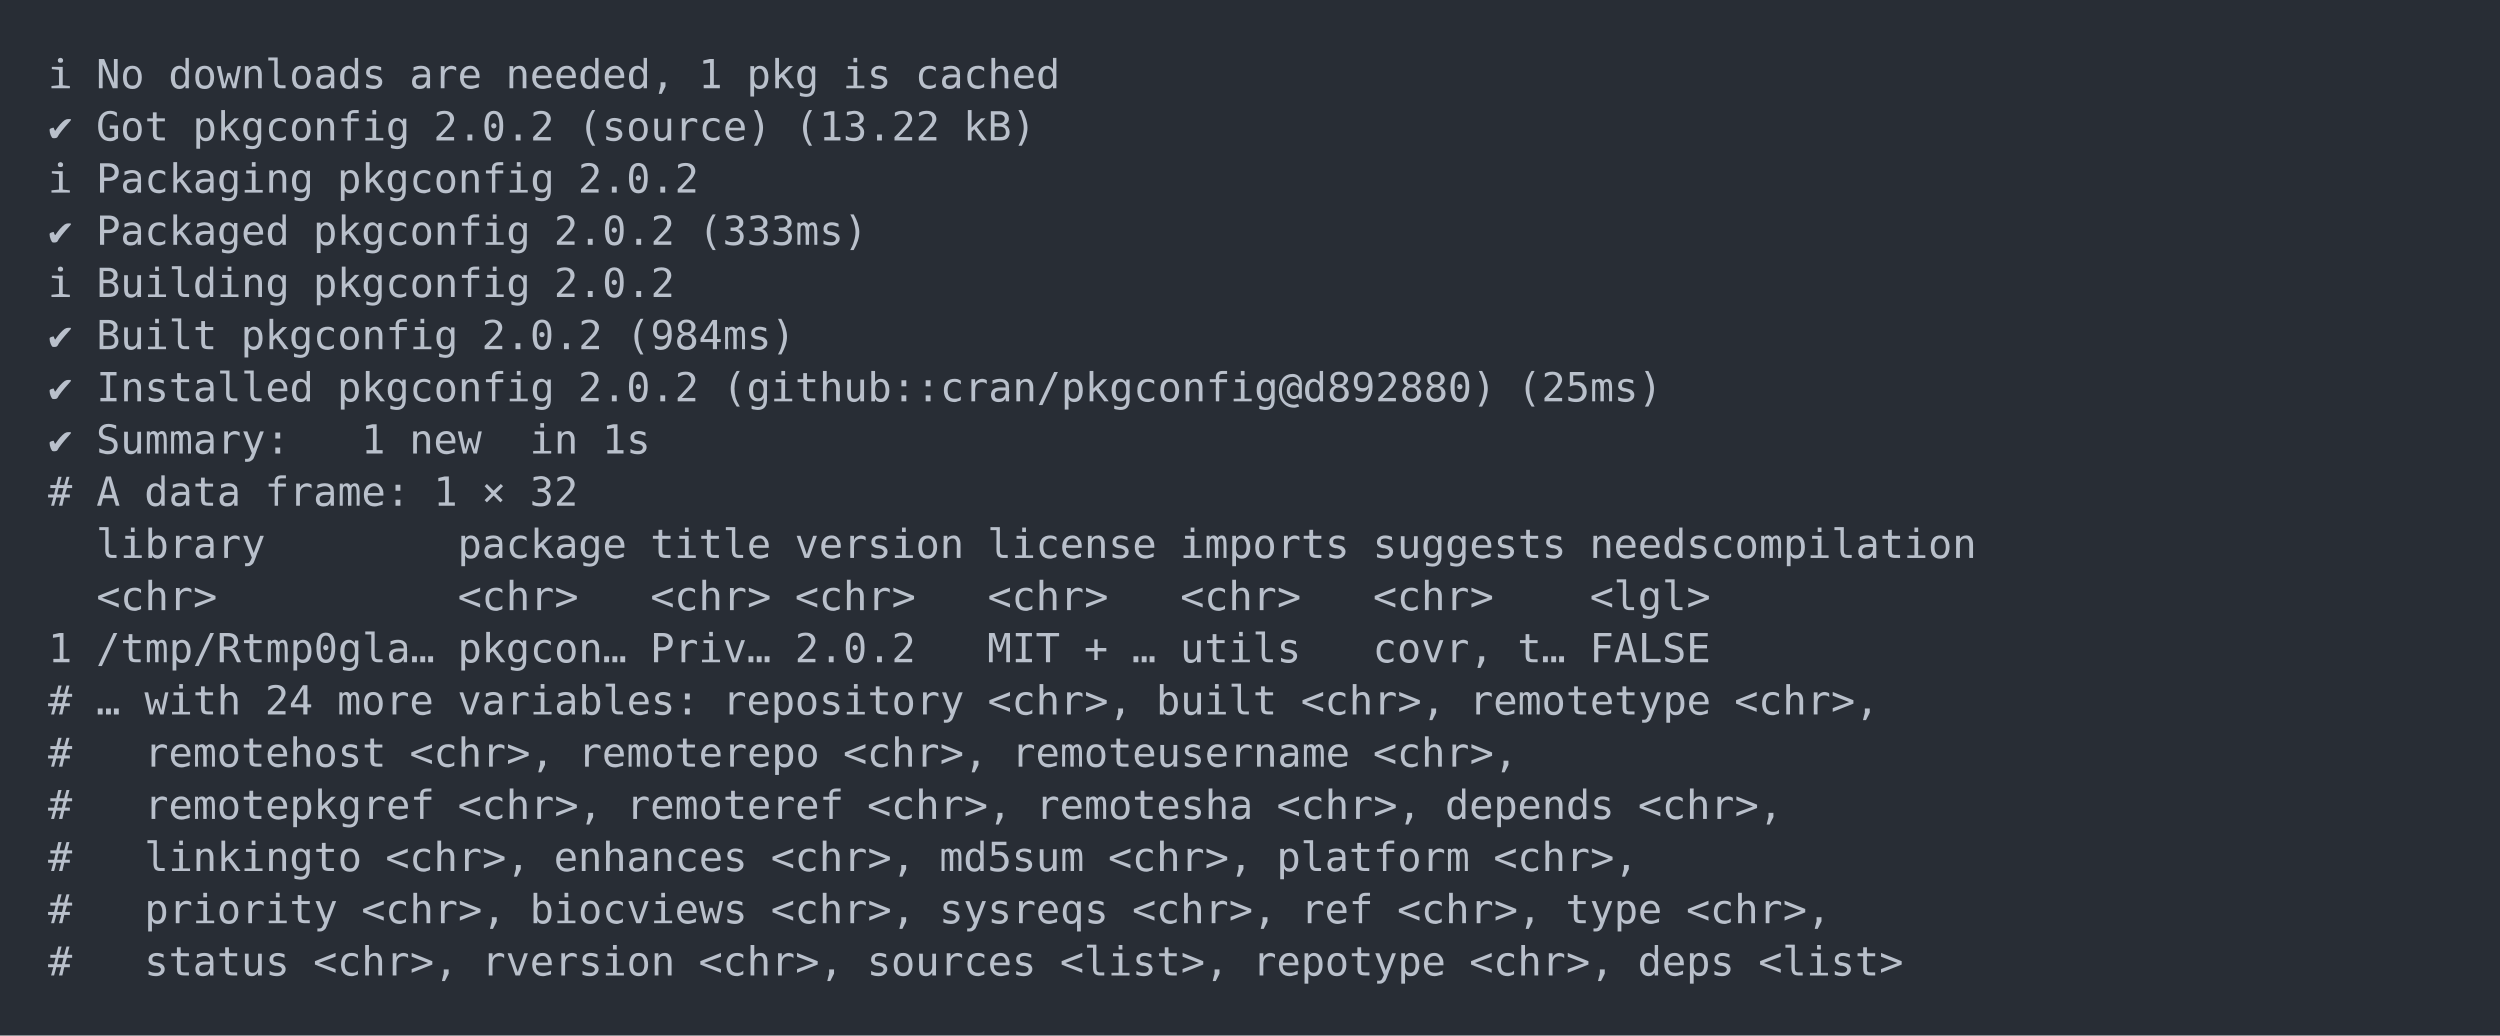
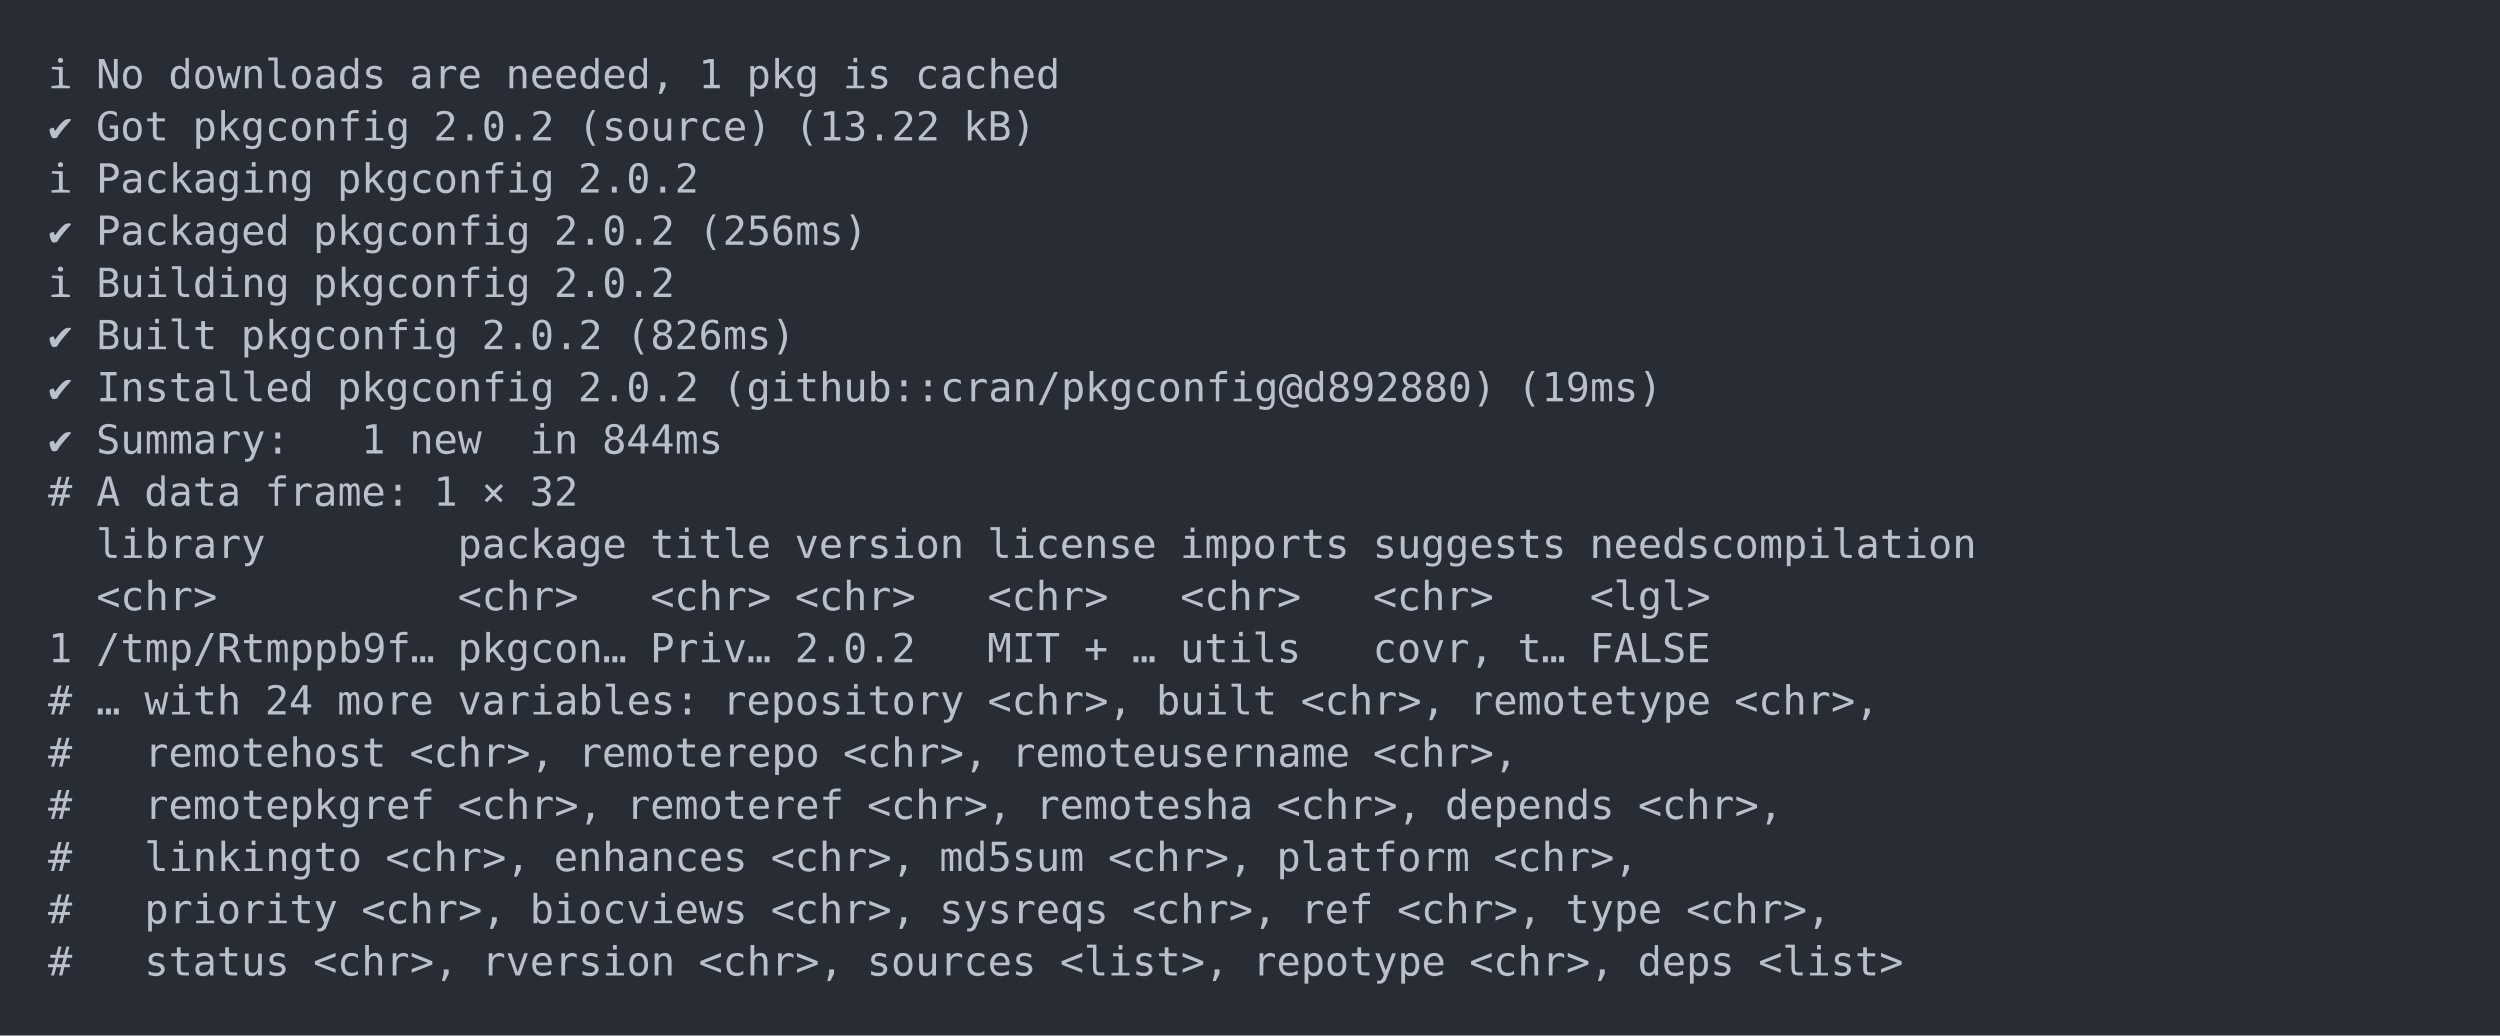
<svg xmlns="http://www.w3.org/2000/svg" xmlns:xlink="http://www.w3.org/1999/xlink" width="1040" height="430.78">
  <rect width="1040" height="430.78" rx="0" ry="0" class="a" />
  <svg height="390.78" viewBox="0 0 100 39.078" width="1000" x="20" y="20">
    <style>.a{fill:rgb(40,45,53)}.b{font-family:'Fira Code',Monaco,Consolas,Menlo,'Bitstream Vera Sans Mono','Powerline Symbols',monospace}.c{fill:transparent}.d{fill:rgb(185,192,203);white-space:pre}</style>
    <g font-family="'Fira Code',Monaco,Consolas,Menlo,'Bitstream Vera Sans Mono','Powerline Symbols',monospace" font-size="1.67" class="b">
      <defs>
        <symbol id="a">
          <rect height="19" width="100" x="0" y="0" class="c" />
        </symbol>
      </defs>
      <rect height="39.078" width="100" class="a" />
      <svg x="0" y="0" width="100">
        <svg x="0">
          <use xlink:href="#a" />
          <text x="0" y="1.67" class="d">ℹ</text>
          <text x="2.004" y="1.67" class="d">No</text>
          <text x="5.01" y="1.67" class="d">downloads</text>
          <text x="15.03" y="1.67" class="d">are</text>
          <text x="19.038" y="1.67" class="d">needed,</text>
          <text x="27.054" y="1.67" class="d">1</text>
          <text x="29.058" y="1.67" class="d">pkg</text>
          <text x="33.066" y="1.67" class="d">is</text>
          <text x="36.072" y="1.67" class="d">cached</text>
          <text x="0" y="3.841" class="d">✔</text>
          <text x="2.004" y="3.841" class="d">Got</text>
          <text x="6.012" y="3.841" class="d">pkgconfig</text>
          <text x="16.032" y="3.841" class="d">2.0.2</text>
          <text x="22.044" y="3.841" class="d">(source)</text>
          <text x="31.062" y="3.841" class="d">(13.22</text>
          <text x="38.076" y="3.841" class="d">kB)</text>
          <text x="0" y="6.012" class="d">ℹ</text>
          <text x="2.004" y="6.012" class="d">Packaging</text>
          <text x="12.024" y="6.012" class="d">pkgconfig</text>
          <text x="22.044" y="6.012" class="d">2.0.2</text>
          <text x="0" y="8.183" class="d">✔</text>
          <text x="2.004" y="8.183" class="d">Packaged</text>
          <text x="11.022" y="8.183" class="d">pkgconfig</text>
          <text x="21.042" y="8.183" class="d">2.0.2</text>
-           <text x="27.054" y="8.183" class="d">(333ms)</text>
+           <text x="27.054" y="8.183" class="d">(256ms)</text>
          <text x="0" y="10.354" class="d">ℹ</text>
          <text x="2.004" y="10.354" class="d">Building</text>
          <text x="11.022" y="10.354" class="d">pkgconfig</text>
          <text x="21.042" y="10.354" class="d">2.0.2</text>
          <text x="0" y="12.525" class="d">✔</text>
          <text x="2.004" y="12.525" class="d">Built</text>
          <text x="8.016" y="12.525" class="d">pkgconfig</text>
          <text x="18.036" y="12.525" class="d">2.0.2</text>
-           <text x="24.048" y="12.525" class="d">(984ms)</text>
+           <text x="24.048" y="12.525" class="d">(826ms)</text>
          <text x="0" y="14.696" class="d">✔</text>
          <text x="2.004" y="14.696" class="d">Installed</text>
          <text x="12.024" y="14.696" class="d">pkgconfig</text>
          <text x="22.044" y="14.696" class="d">2.0.2</text>
          <text x="28.056" y="14.696" class="d">(github::cran/pkgconfig@d892880)</text>
-           <text x="61.122" y="14.696" class="d">(25ms)</text>
+           <text x="61.122" y="14.696" class="d">(19ms)</text>
          <text x="0" y="16.867" class="d">✔</text>
          <text x="2.004" y="16.867" class="d">Summary:</text>
          <text x="13.026" y="16.867" class="d">1</text>
          <text x="15.03" y="16.867" class="d">new</text>
          <text x="20.04" y="16.867" class="d">in</text>
-           <text x="23.046" y="16.867" class="d">1s</text>
+           <text x="23.046" y="16.867" class="d">844ms</text>
          <text x="0" y="19.038" class="d">#</text>
          <text x="2.004" y="19.038" class="d">A</text>
          <text x="4.008" y="19.038" class="d">data</text>
          <text x="9.018" y="19.038" class="d">frame:</text>
          <text x="16.032" y="19.038" class="d">1</text>
          <text x="18.036" y="19.038" class="d">×</text>
          <text x="20.04" y="19.038" class="d">32</text>
          <text x="2.004" y="21.209" class="d">library</text>
          <text x="17.034" y="21.209" class="d">package</text>
          <text x="25.05" y="21.209" class="d">title</text>
          <text x="31.062" y="21.209" class="d">version</text>
          <text x="39.078" y="21.209" class="d">license</text>
          <text x="47.094" y="21.209" class="d">imports</text>
          <text x="55.11" y="21.209" class="d">suggests</text>
          <text x="64.128" y="21.209" class="d">needscompilation</text>
          <text x="2.004" y="23.38" class="d">&lt;chr&gt;</text>
          <text x="17.034" y="23.38" class="d">&lt;chr&gt;</text>
          <text x="25.05" y="23.38" class="d">&lt;chr&gt;</text>
          <text x="31.062" y="23.38" class="d">&lt;chr&gt;</text>
          <text x="39.078" y="23.38" class="d">&lt;chr&gt;</text>
          <text x="47.094" y="23.38" class="d">&lt;chr&gt;</text>
          <text x="55.11" y="23.38" class="d">&lt;chr&gt;</text>
          <text x="64.128" y="23.38" class="d">&lt;lgl&gt;</text>
          <text x="0" y="25.551" class="d">1</text>
-           <text x="2.004" y="25.551" class="d">/tmp/Rtmp0gla…</text>
+           <text x="2.004" y="25.551" class="d">/tmp/Rtmppb9f…</text>
          <text x="17.034" y="25.551" class="d">pkgcon…</text>
          <text x="25.05" y="25.551" class="d">Priv…</text>
          <text x="31.062" y="25.551" class="d">2.0.2</text>
          <text x="39.078" y="25.551" class="d">MIT</text>
          <text x="43.086" y="25.551" class="d">+</text>
          <text x="45.09" y="25.551" class="d">…</text>
          <text x="47.094" y="25.551" class="d">utils</text>
          <text x="55.11" y="25.551" class="d">covr,</text>
          <text x="61.122" y="25.551" class="d">t…</text>
          <text x="64.128" y="25.551" class="d">FALSE</text>
          <text x="0" y="27.722" class="d">#</text>
          <text x="2.004" y="27.722" class="d">…</text>
          <text x="4.008" y="27.722" class="d">with</text>
          <text x="9.018" y="27.722" class="d">24</text>
          <text x="12.024" y="27.722" class="d">more</text>
          <text x="17.034" y="27.722" class="d">variables:</text>
          <text x="28.056" y="27.722" class="d">repository</text>
          <text x="39.078" y="27.722" class="d">&lt;chr&gt;,</text>
          <text x="46.092" y="27.722" class="d">built</text>
          <text x="52.104" y="27.722" class="d">&lt;chr&gt;,</text>
          <text x="59.118" y="27.722" class="d">remotetype</text>
          <text x="70.14" y="27.722" class="d">&lt;chr&gt;,</text>
          <text x="0" y="29.893" class="d">#</text>
          <text x="4.008" y="29.893" class="d">remotehost</text>
          <text x="15.03" y="29.893" class="d">&lt;chr&gt;,</text>
          <text x="22.044" y="29.893" class="d">remoterepo</text>
          <text x="33.066" y="29.893" class="d">&lt;chr&gt;,</text>
          <text x="40.08" y="29.893" class="d">remoteusername</text>
          <text x="55.11" y="29.893" class="d">&lt;chr&gt;,</text>
          <text x="0" y="32.064" class="d">#</text>
          <text x="4.008" y="32.064" class="d">remotepkgref</text>
          <text x="17.034" y="32.064" class="d">&lt;chr&gt;,</text>
          <text x="24.048" y="32.064" class="d">remoteref</text>
          <text x="34.068" y="32.064" class="d">&lt;chr&gt;,</text>
          <text x="41.082" y="32.064" class="d">remotesha</text>
          <text x="51.102" y="32.064" class="d">&lt;chr&gt;,</text>
          <text x="58.116" y="32.064" class="d">depends</text>
          <text x="66.132" y="32.064" class="d">&lt;chr&gt;,</text>
          <text x="0" y="34.235" class="d">#</text>
          <text x="4.008" y="34.235" class="d">linkingto</text>
          <text x="14.028" y="34.235" class="d">&lt;chr&gt;,</text>
          <text x="21.042" y="34.235" class="d">enhances</text>
          <text x="30.06" y="34.235" class="d">&lt;chr&gt;,</text>
          <text x="37.074" y="34.235" class="d">md5sum</text>
          <text x="44.088" y="34.235" class="d">&lt;chr&gt;,</text>
          <text x="51.102" y="34.235" class="d">platform</text>
          <text x="60.12" y="34.235" class="d">&lt;chr&gt;,</text>
          <text x="0" y="36.406" class="d">#</text>
          <text x="4.008" y="36.406" class="d">priority</text>
          <text x="13.026" y="36.406" class="d">&lt;chr&gt;,</text>
          <text x="20.04" y="36.406" class="d">biocviews</text>
          <text x="30.06" y="36.406" class="d">&lt;chr&gt;,</text>
          <text x="37.074" y="36.406" class="d">sysreqs</text>
          <text x="45.09" y="36.406" class="d">&lt;chr&gt;,</text>
          <text x="52.104" y="36.406" class="d">ref</text>
          <text x="56.112" y="36.406" class="d">&lt;chr&gt;,</text>
          <text x="63.126" y="36.406" class="d">type</text>
          <text x="68.136" y="36.406" class="d">&lt;chr&gt;,</text>
          <text x="0" y="38.577" class="d">#</text>
          <text x="4.008" y="38.577" class="d">status</text>
          <text x="11.022" y="38.577" class="d">&lt;chr&gt;,</text>
          <text x="18.036" y="38.577" class="d">rversion</text>
          <text x="27.054" y="38.577" class="d">&lt;chr&gt;,</text>
          <text x="34.068" y="38.577" class="d">sources</text>
          <text x="42.084" y="38.577" class="d">&lt;list&gt;,</text>
          <text x="50.1" y="38.577" class="d">repotype</text>
          <text x="59.118" y="38.577" class="d">&lt;chr&gt;,</text>
          <text x="66.132" y="38.577" class="d">deps</text>
          <text x="71.142" y="38.577" class="d">&lt;list&gt;</text>
        </svg>
      </svg>
    </g>
  </svg>
</svg>
